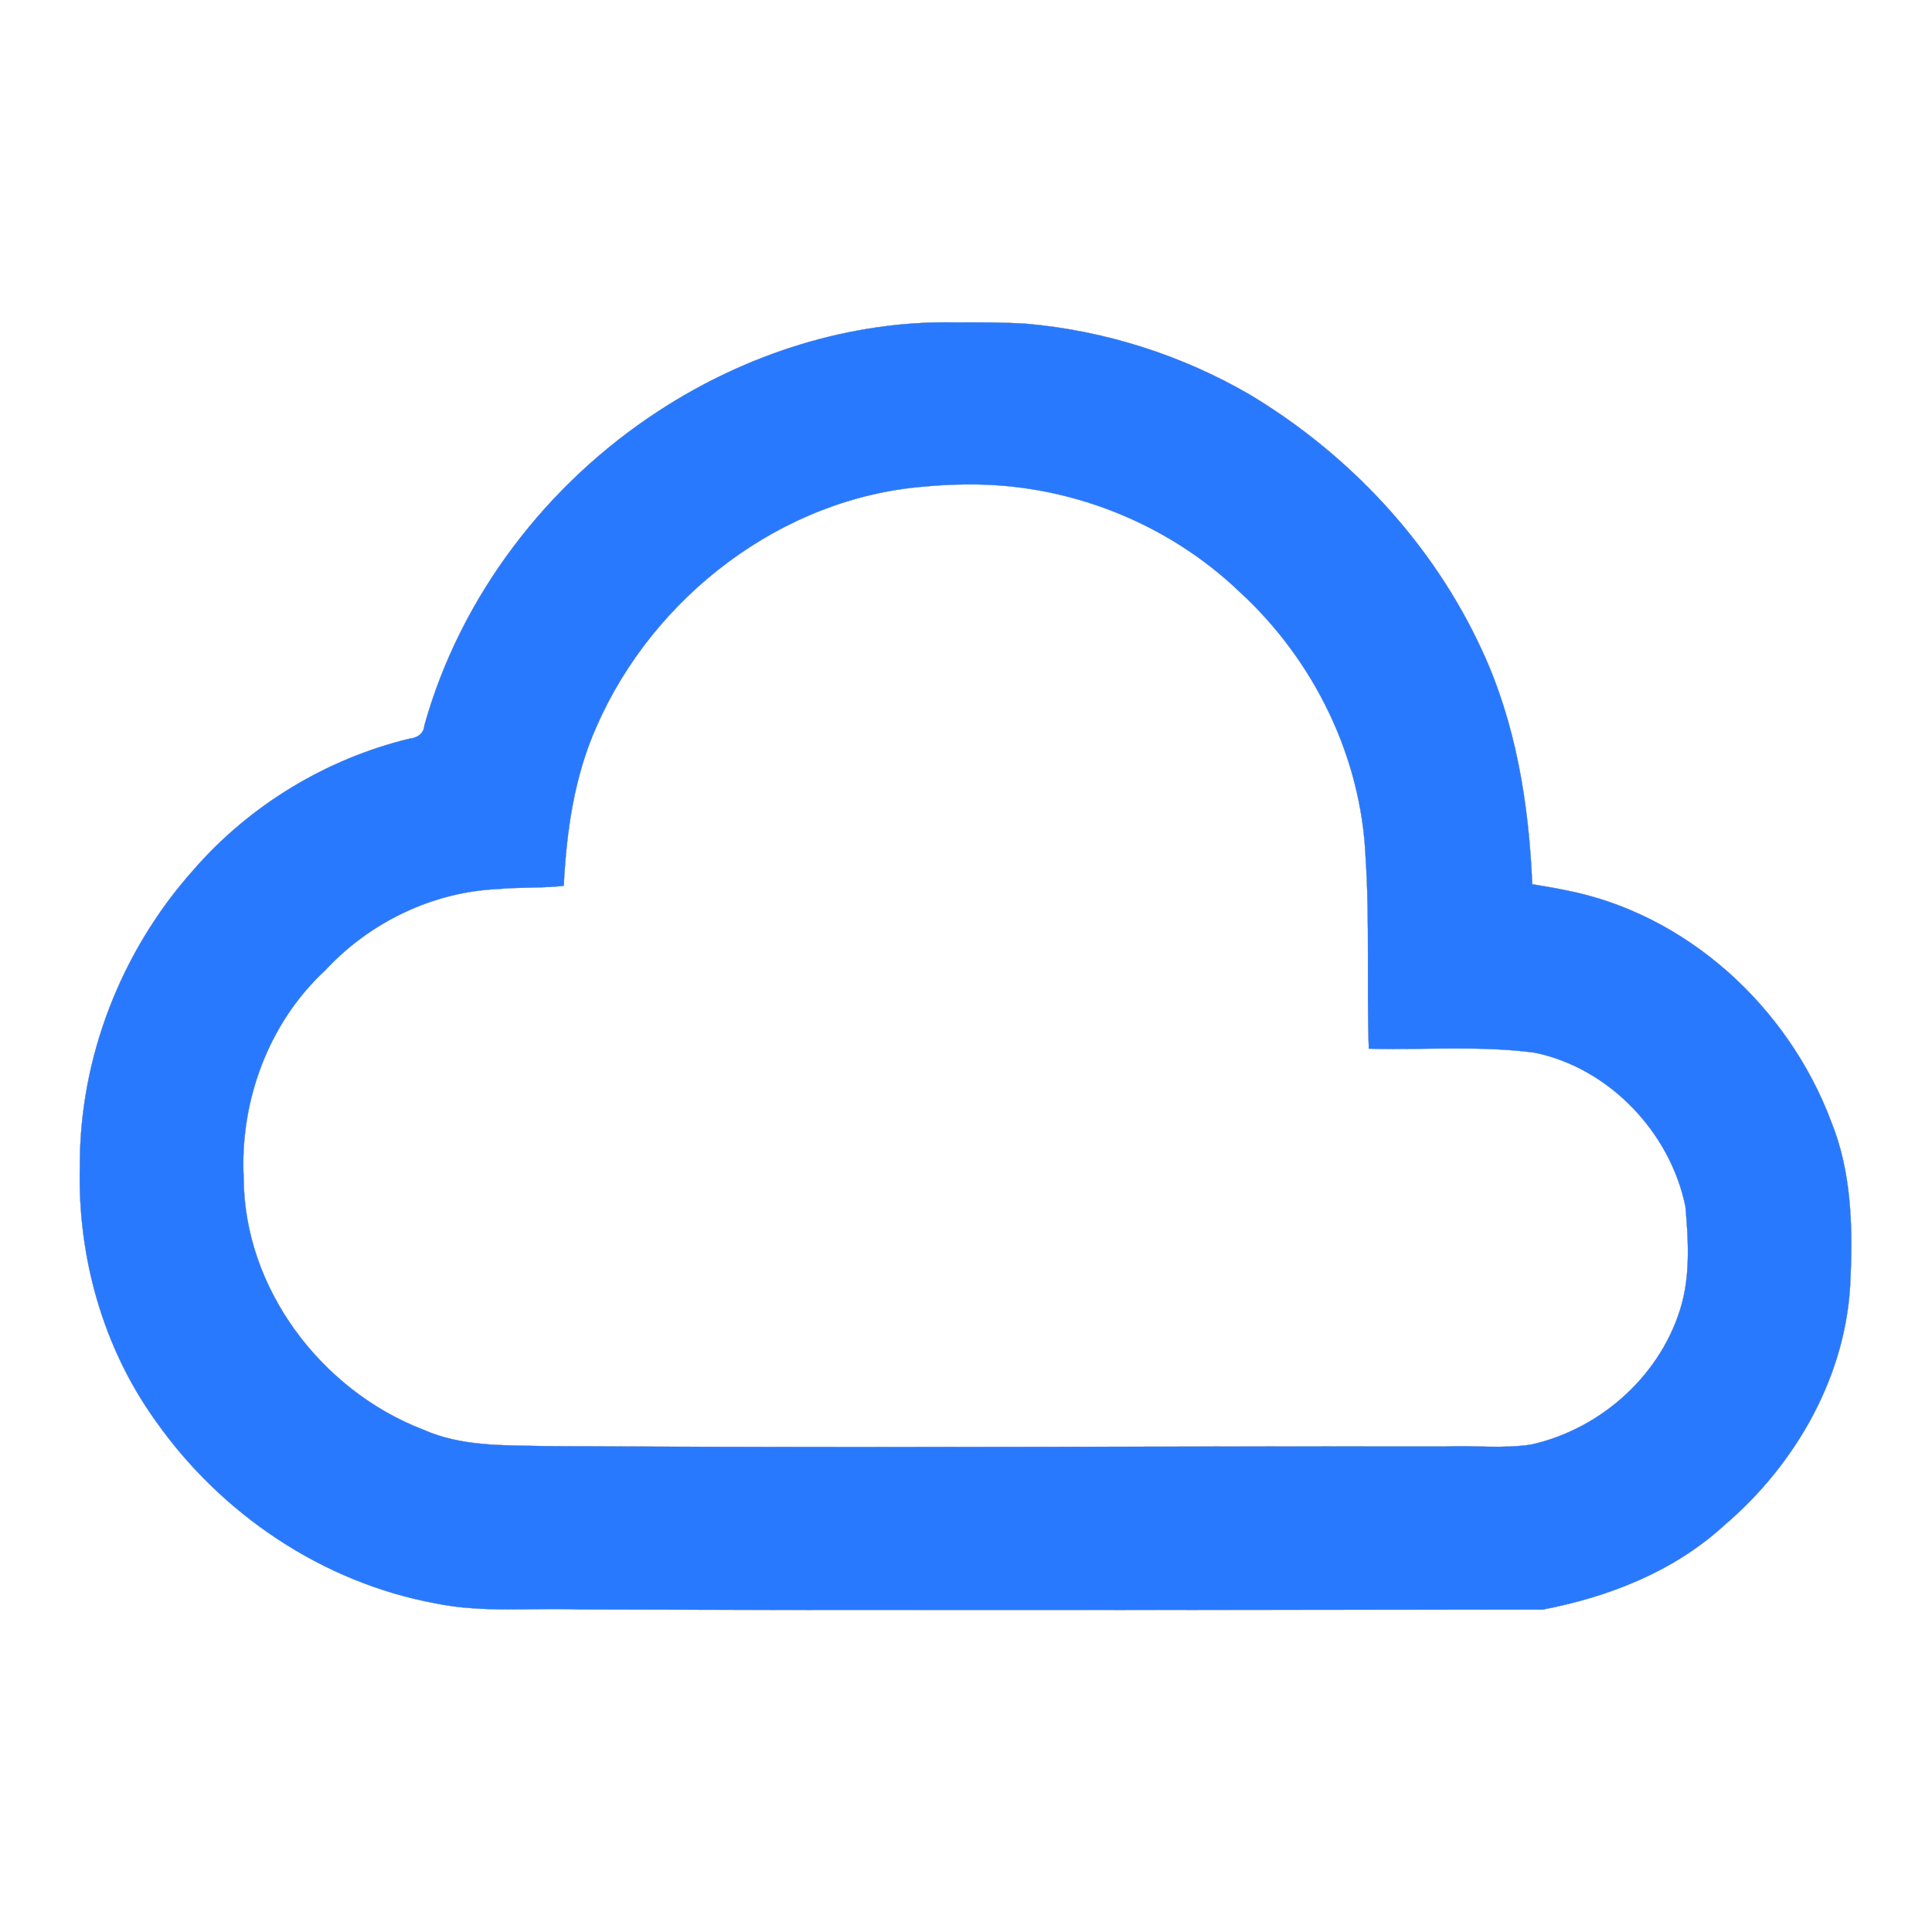
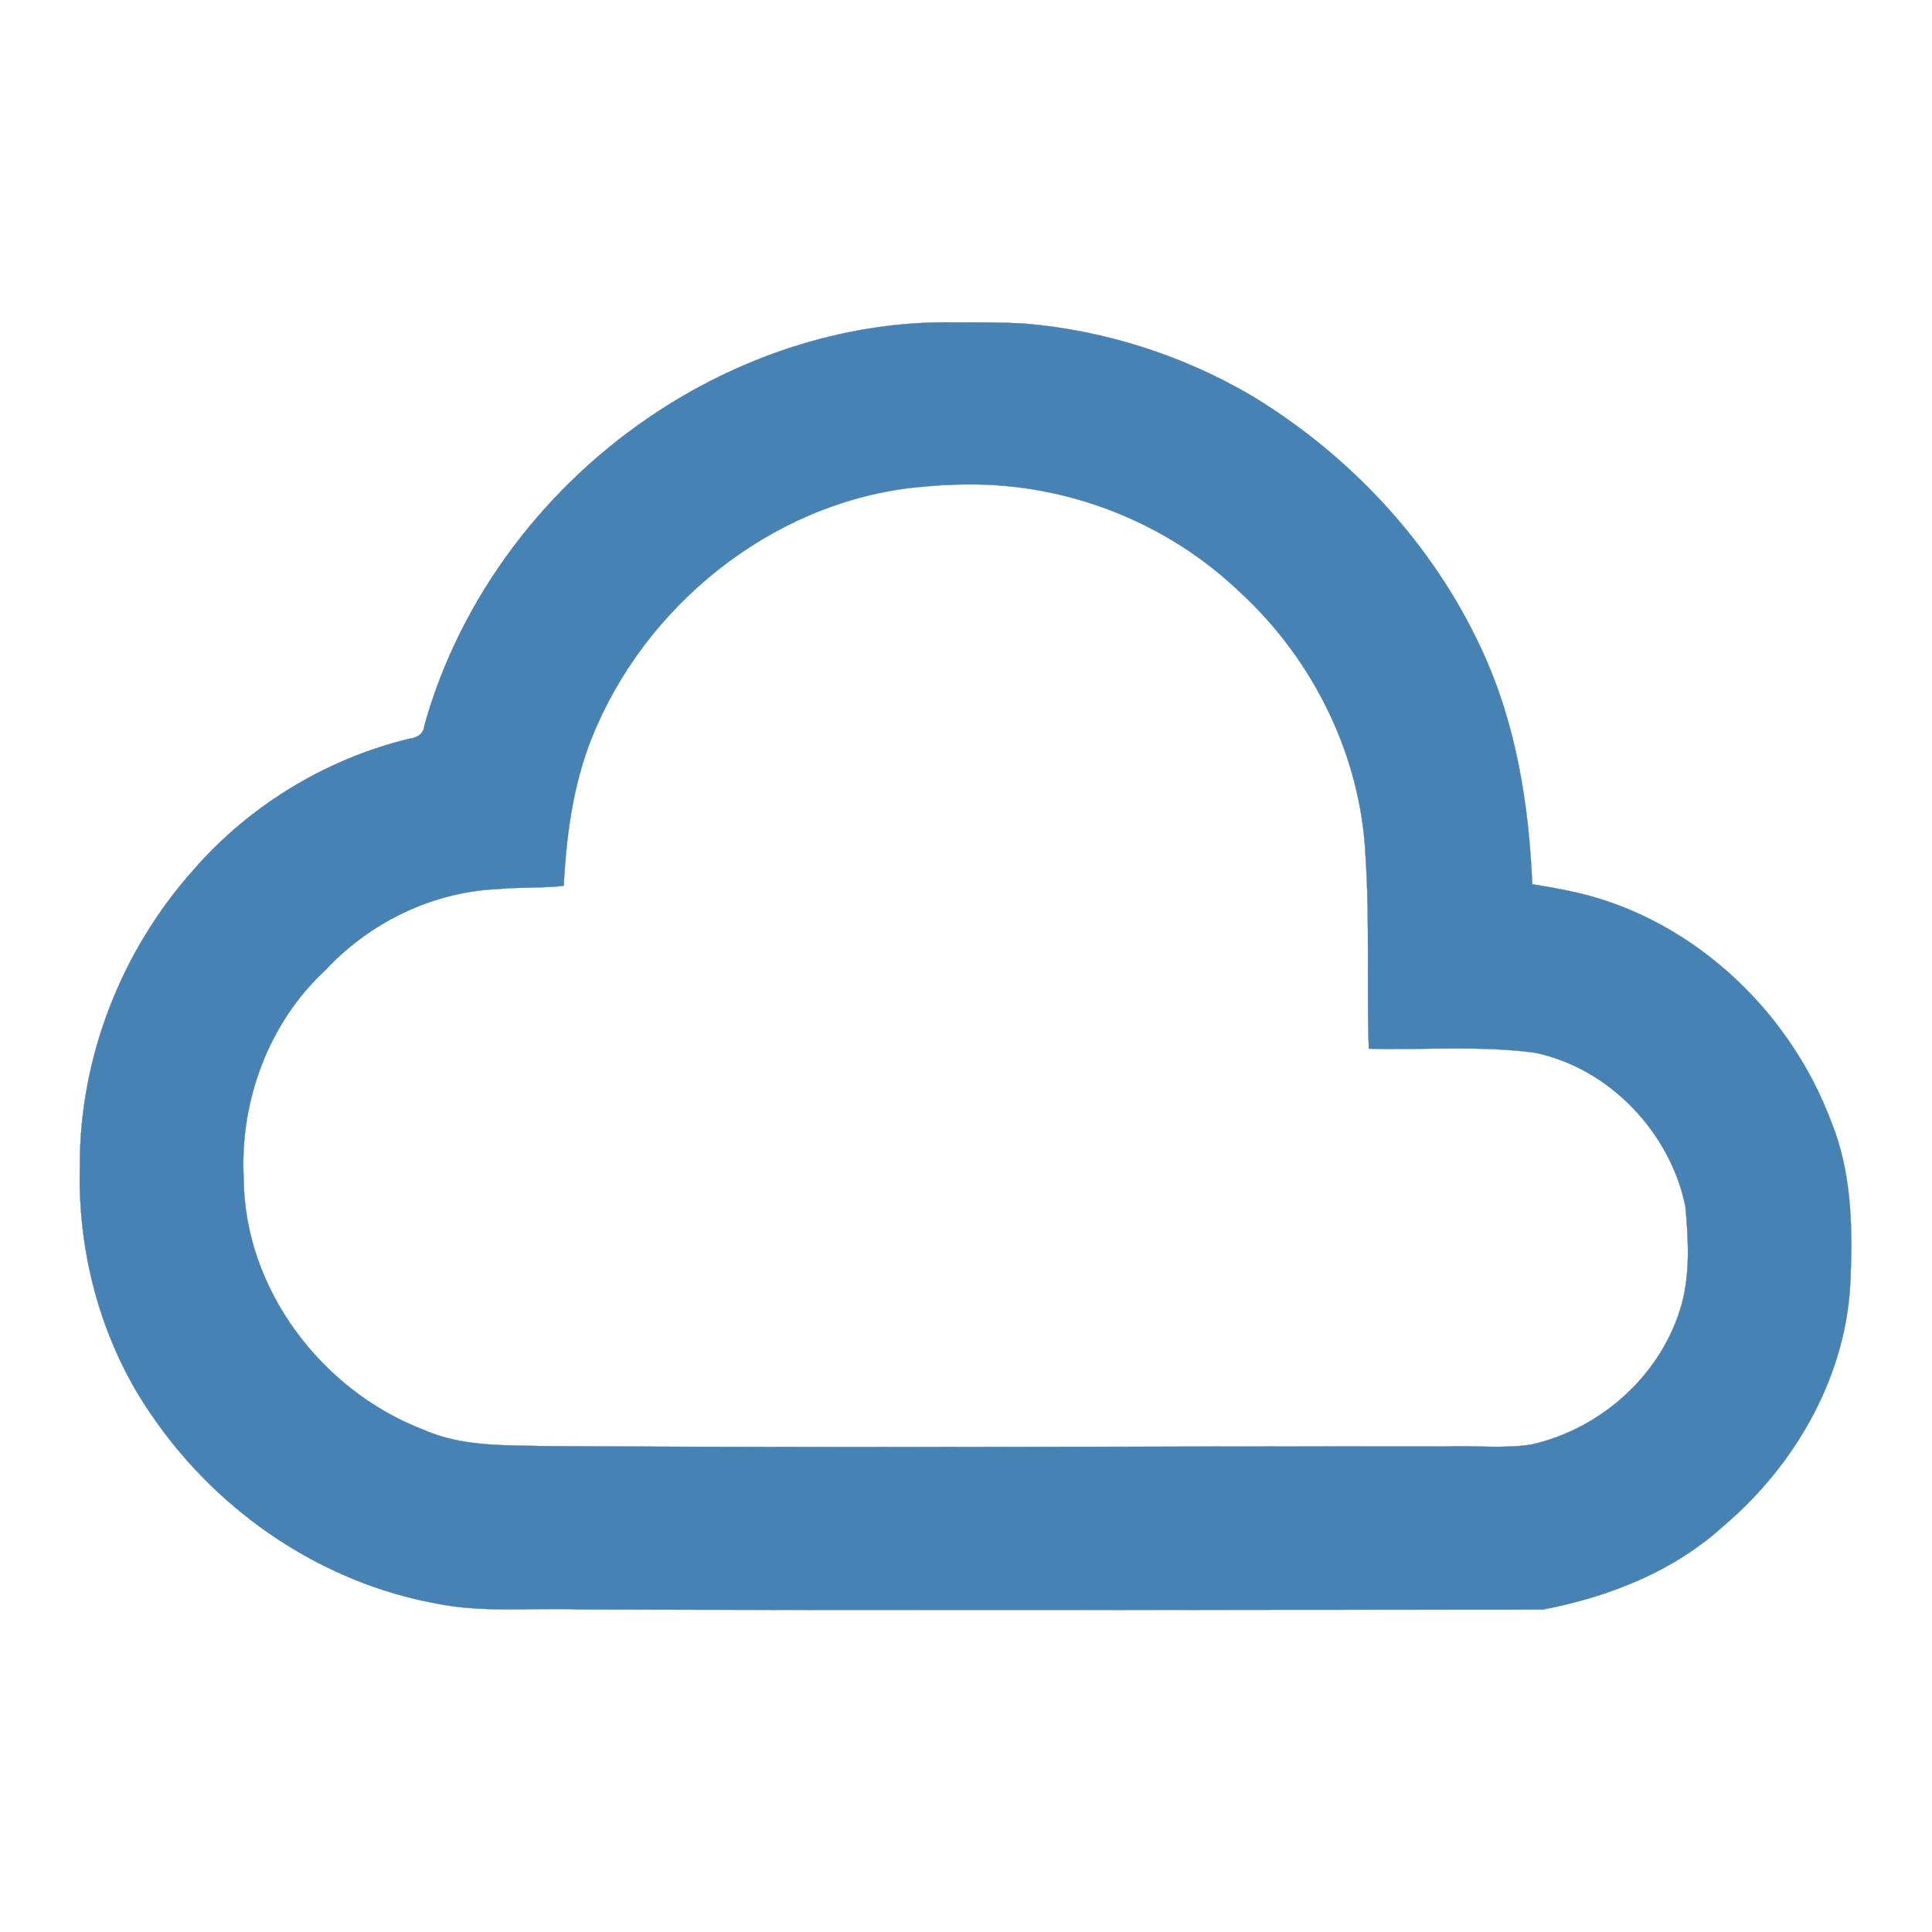
<svg xmlns="http://www.w3.org/2000/svg" height="24" viewBox="0 96 960 960" width="24" version="1.1" id="svg4">
  <defs id="defs8" />
  <g id="layer1" style="display:inline">
-     <path style="fill:#2979ff;fill-opacity:1;fill-rule:evenodd;stroke:#000000;stroke-width:0.002;stroke-linecap:square;paint-order:markers stroke fill" d="M 11.868,4.005 C 10.564,3.979 9.269,4.395 8.182,5.105 6.792,6.01 5.72,7.408 5.272,9.011 5.264,9.117 5.181,9.167 5.082,9.177 4.047,9.429 3.097,10.006 2.399,10.811 c -0.895,1.004 -1.414,2.334 -1.407,3.682 -0.029,1.115 0.285,2.242 0.937,3.152 0.815,1.162 2.077,2.014 3.479,2.272 0.587,0.123 1.19,0.052 1.785,0.076 3.99,0.013 7.981,0.003 11.971,0.002 0.821,-0.158 1.628,-0.473 2.252,-1.044 0.901,-0.766 1.538,-1.887 1.572,-3.085 0.028,-0.653 0.008,-1.324 -0.242,-1.937 -0.534,-1.421 -1.794,-2.581 -3.3,-2.871 -0.136,-0.029 -0.274,-0.05 -0.412,-0.074 C 18.992,9.989 18.832,8.984 18.408,8.074 17.801,6.755 16.765,5.645 15.522,4.9 14.679,4.411 13.725,4.107 12.753,4.022 12.459,4.003 12.163,4.004 11.868,4.005 Z m 0.132,2.013 c 1.253,-0.018 2.5,0.47 3.405,1.34 0.917,0.843 1.506,2.044 1.559,3.294 0.052,0.789 0.012,1.591 0.04,2.375 0.687,0.018 1.38,-0.041 2.062,0.05 0.927,0.192 1.684,0.992 1.871,1.912 0.035,0.397 0.06,0.811 -0.043,1.199 -0.237,0.873 -0.992,1.559 -1.869,1.756 -0.352,0.056 -0.717,0.009 -1.075,0.025 -3.725,-0.004 -7.45,0.019 -11.174,-0.005 -0.513,-0.012 -1.041,0.009 -1.52,-0.205 C 3.991,17.272 3.033,16.007 3.027,14.635 2.977,13.681 3.336,12.703 4.044,12.05 4.594,11.457 5.373,11.08 6.184,11.044 6.455,11.019 6.737,11.034 7.003,11.004 7.037,10.328 7.133,9.645 7.412,9.022 8.118,7.408 9.718,6.181 11.489,6.044 c 0.169,-0.017 0.34,-0.025 0.51,-0.026 z" id="path978" transform="matrix(40,0,0,40,0,96)" />
+     <path style="fill:#4682b4;fill-opacity:1;fill-rule:evenodd;stroke:#000000;stroke-width:0.002;stroke-linecap:square;paint-order:markers stroke fill" d="M 11.868,4.005 C 10.564,3.979 9.269,4.395 8.182,5.105 6.792,6.01 5.72,7.408 5.272,9.011 5.264,9.117 5.181,9.167 5.082,9.177 4.047,9.429 3.097,10.006 2.399,10.811 c -0.895,1.004 -1.414,2.334 -1.407,3.682 -0.029,1.115 0.285,2.242 0.937,3.152 0.815,1.162 2.077,2.014 3.479,2.272 0.587,0.123 1.19,0.052 1.785,0.076 3.99,0.013 7.981,0.003 11.971,0.002 0.821,-0.158 1.628,-0.473 2.252,-1.044 0.901,-0.766 1.538,-1.887 1.572,-3.085 0.028,-0.653 0.008,-1.324 -0.242,-1.937 -0.534,-1.421 -1.794,-2.581 -3.3,-2.871 -0.136,-0.029 -0.274,-0.05 -0.412,-0.074 C 18.992,9.989 18.832,8.984 18.408,8.074 17.801,6.755 16.765,5.645 15.522,4.9 14.679,4.411 13.725,4.107 12.753,4.022 12.459,4.003 12.163,4.004 11.868,4.005 Z m 0.132,2.013 c 1.253,-0.018 2.5,0.47 3.405,1.34 0.917,0.843 1.506,2.044 1.559,3.294 0.052,0.789 0.012,1.591 0.04,2.375 0.687,0.018 1.38,-0.041 2.062,0.05 0.927,0.192 1.684,0.992 1.871,1.912 0.035,0.397 0.06,0.811 -0.043,1.199 -0.237,0.873 -0.992,1.559 -1.869,1.756 -0.352,0.056 -0.717,0.009 -1.075,0.025 -3.725,-0.004 -7.45,0.019 -11.174,-0.005 -0.513,-0.012 -1.041,0.009 -1.52,-0.205 C 3.991,17.272 3.033,16.007 3.027,14.635 2.977,13.681 3.336,12.703 4.044,12.05 4.594,11.457 5.373,11.08 6.184,11.044 6.455,11.019 6.737,11.034 7.003,11.004 7.037,10.328 7.133,9.645 7.412,9.022 8.118,7.408 9.718,6.181 11.489,6.044 c 0.169,-0.017 0.34,-0.025 0.51,-0.026 z" id="path978" transform="matrix(40,0,0,40,0,96)" />
  </g>
</svg>
